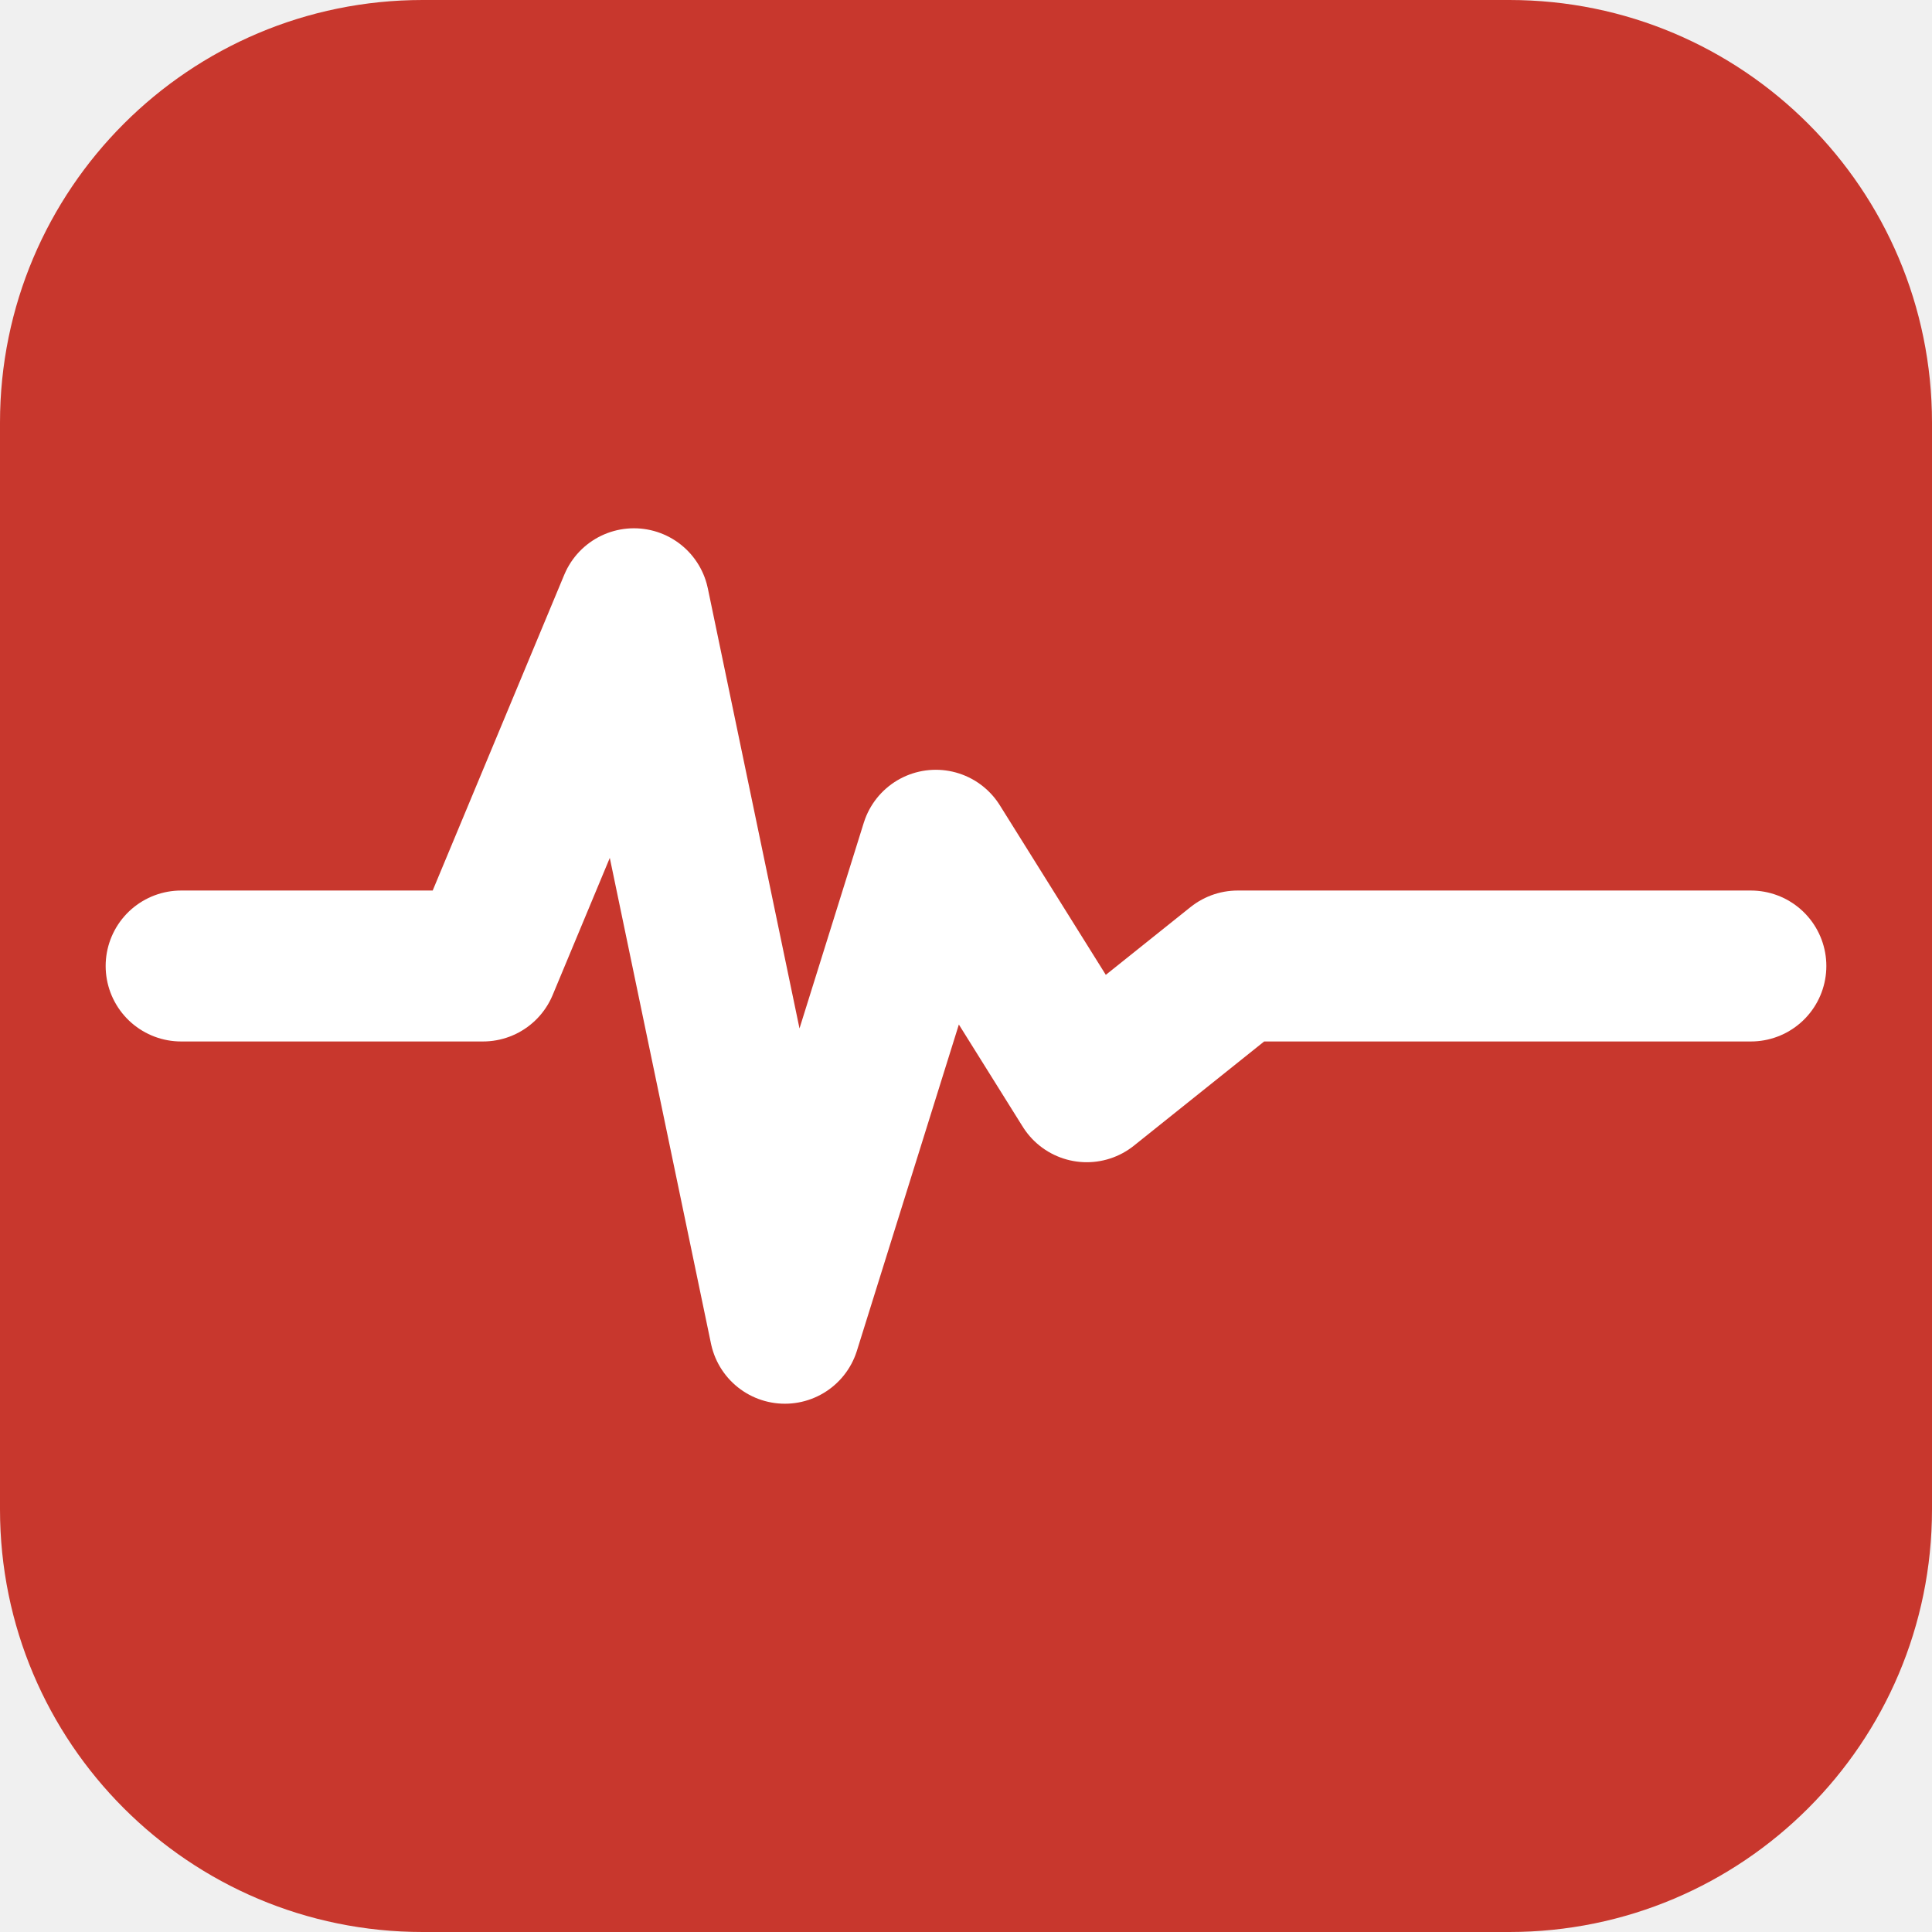
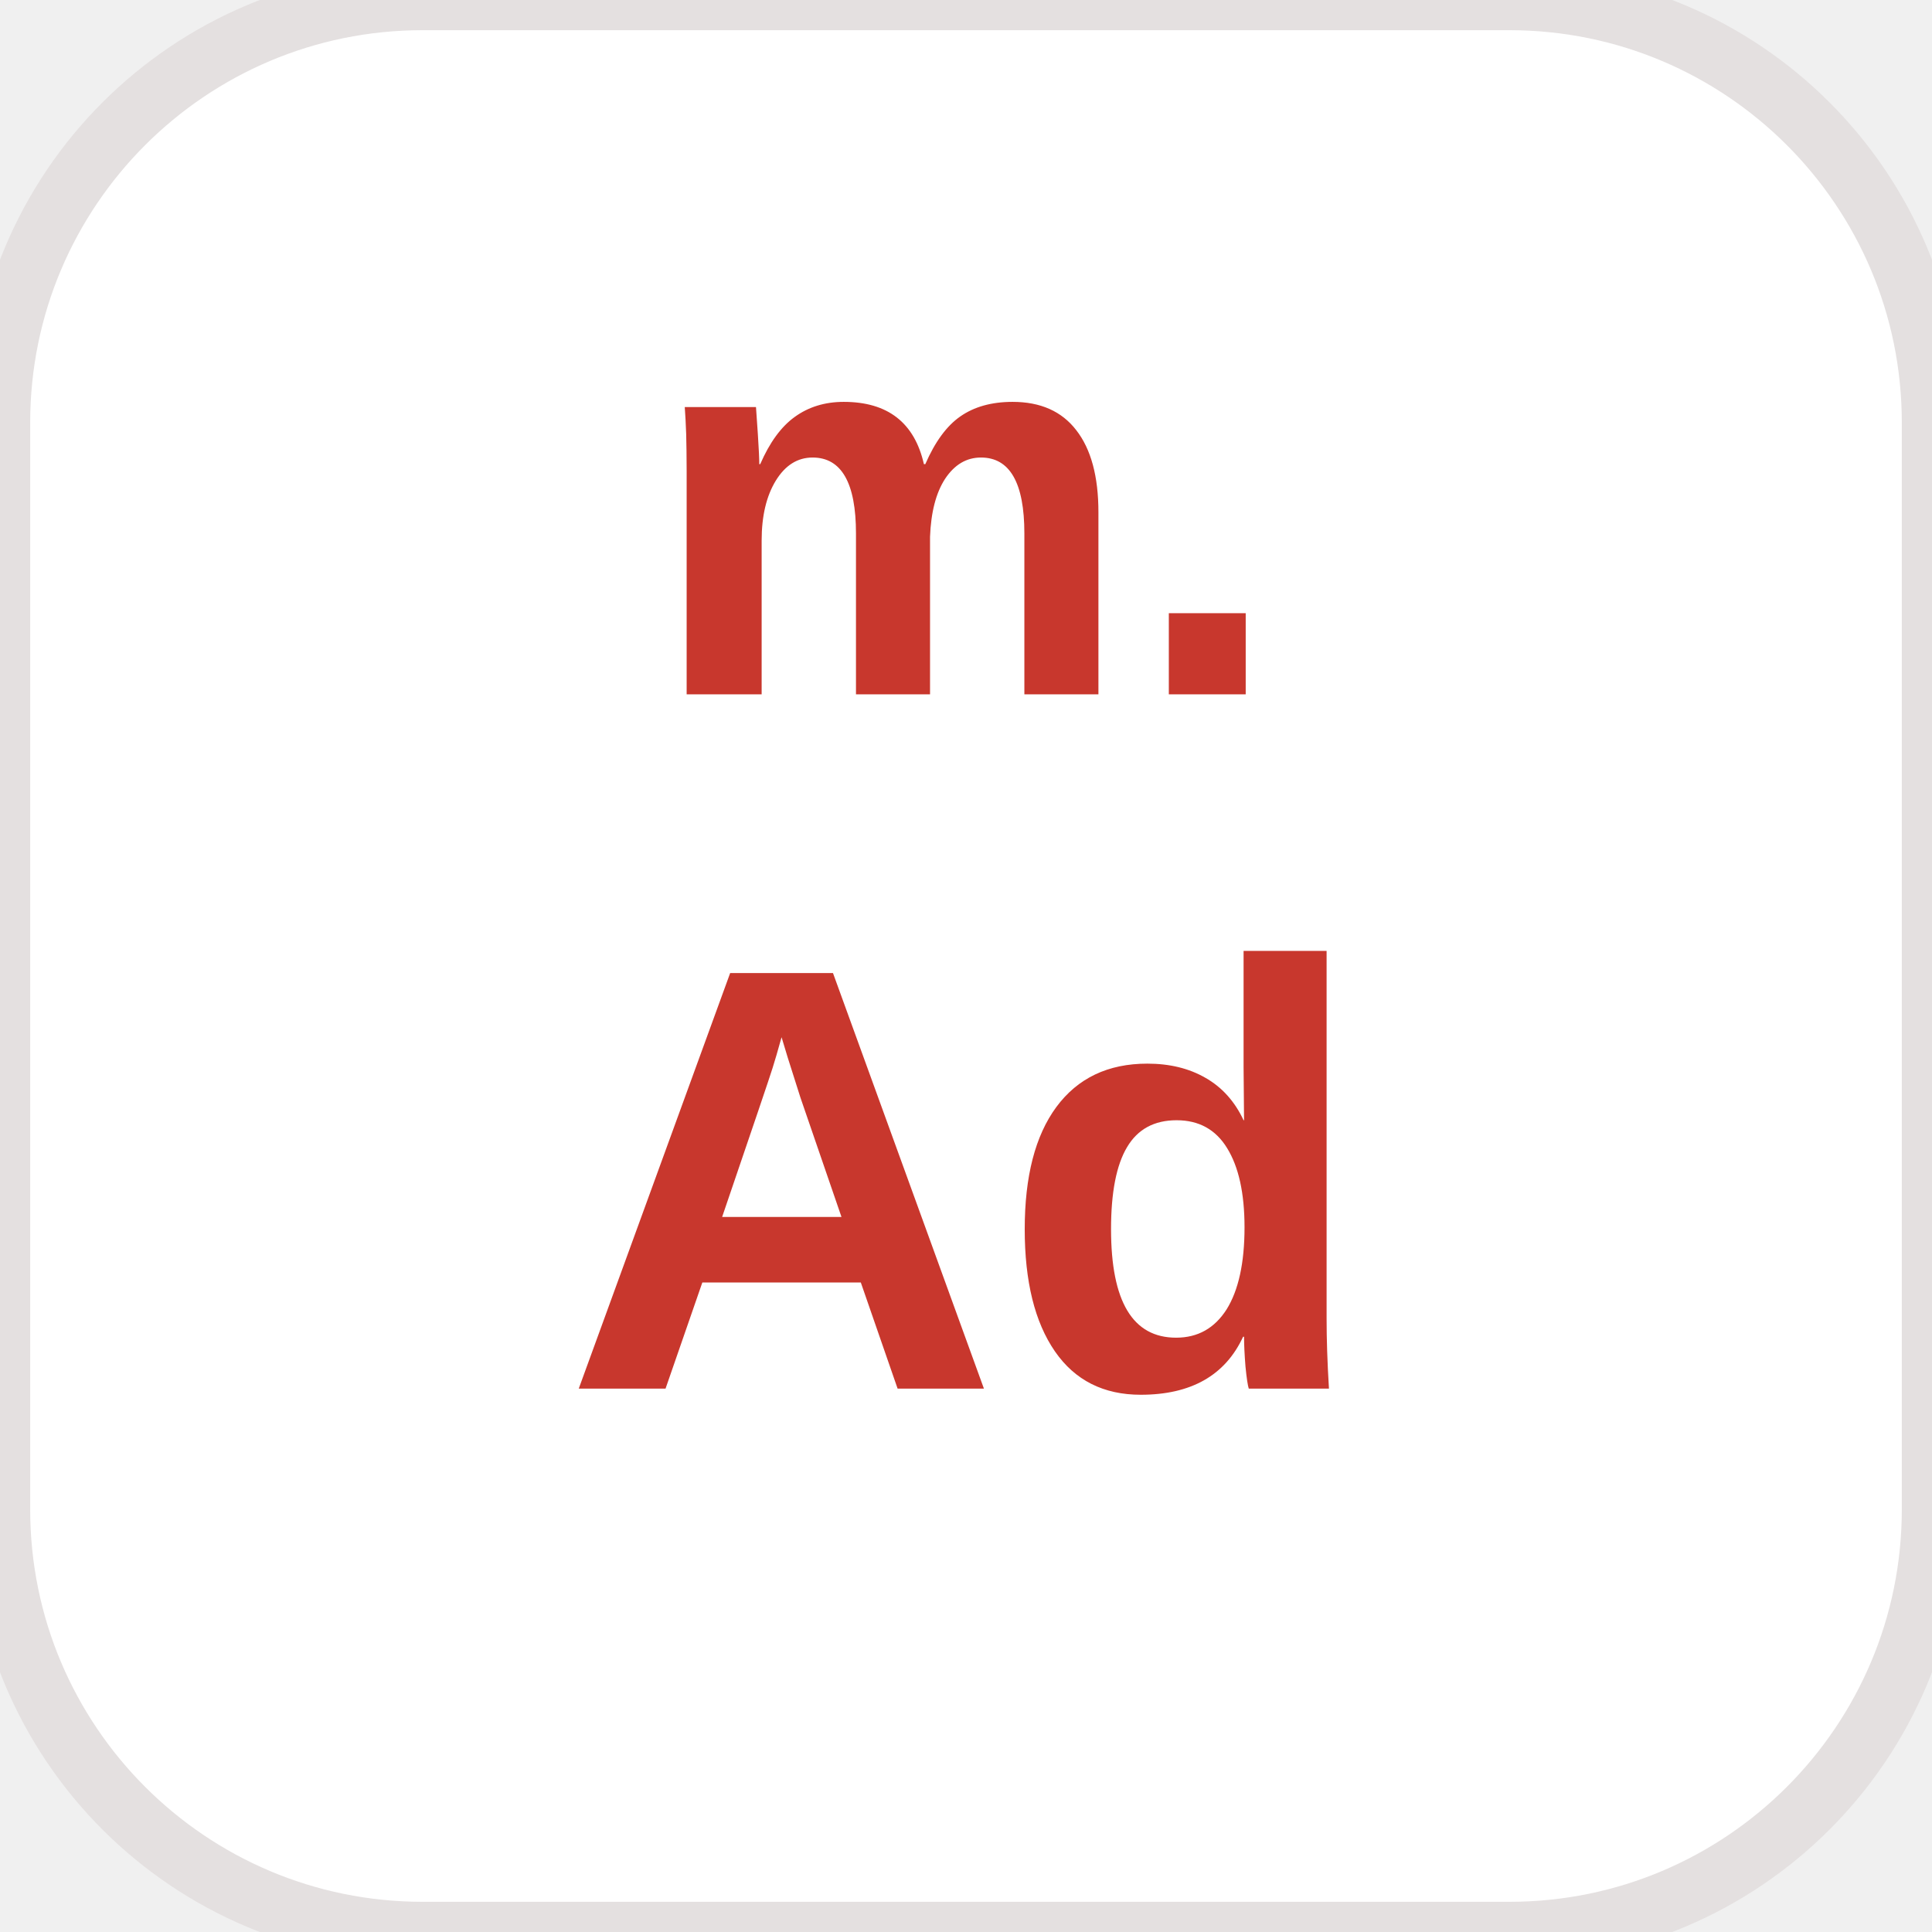
<svg xmlns="http://www.w3.org/2000/svg" viewBox="0 0 64 64">
-   <rect width="64" height="64" rx="14" fill="#c8372d" />
-   <polyline points="6,32 16,32 21,20 26,44 31,28 36,36 41,32 58,32" fill="none" stroke="#ffffff" stroke-width="5" stroke-linecap="round" stroke-linejoin="round" />
+   <rect width="64" height="64" rx="14" fill="#ffffff" />
+   <rect width="64" height="64" rx="14" fill="none" stroke="#e4e0e0" stroke-width="2" />
+   <text x="32" y="23" text-anchor="middle" font-family="Arial,sans-serif" font-size="18" font-weight="900" fill="#c8372d">m.</text>
+   <text x="32" y="46" text-anchor="middle" font-family="Arial,sans-serif" font-size="20" font-weight="900" fill="#c8372d">Ad</text>
</svg>
